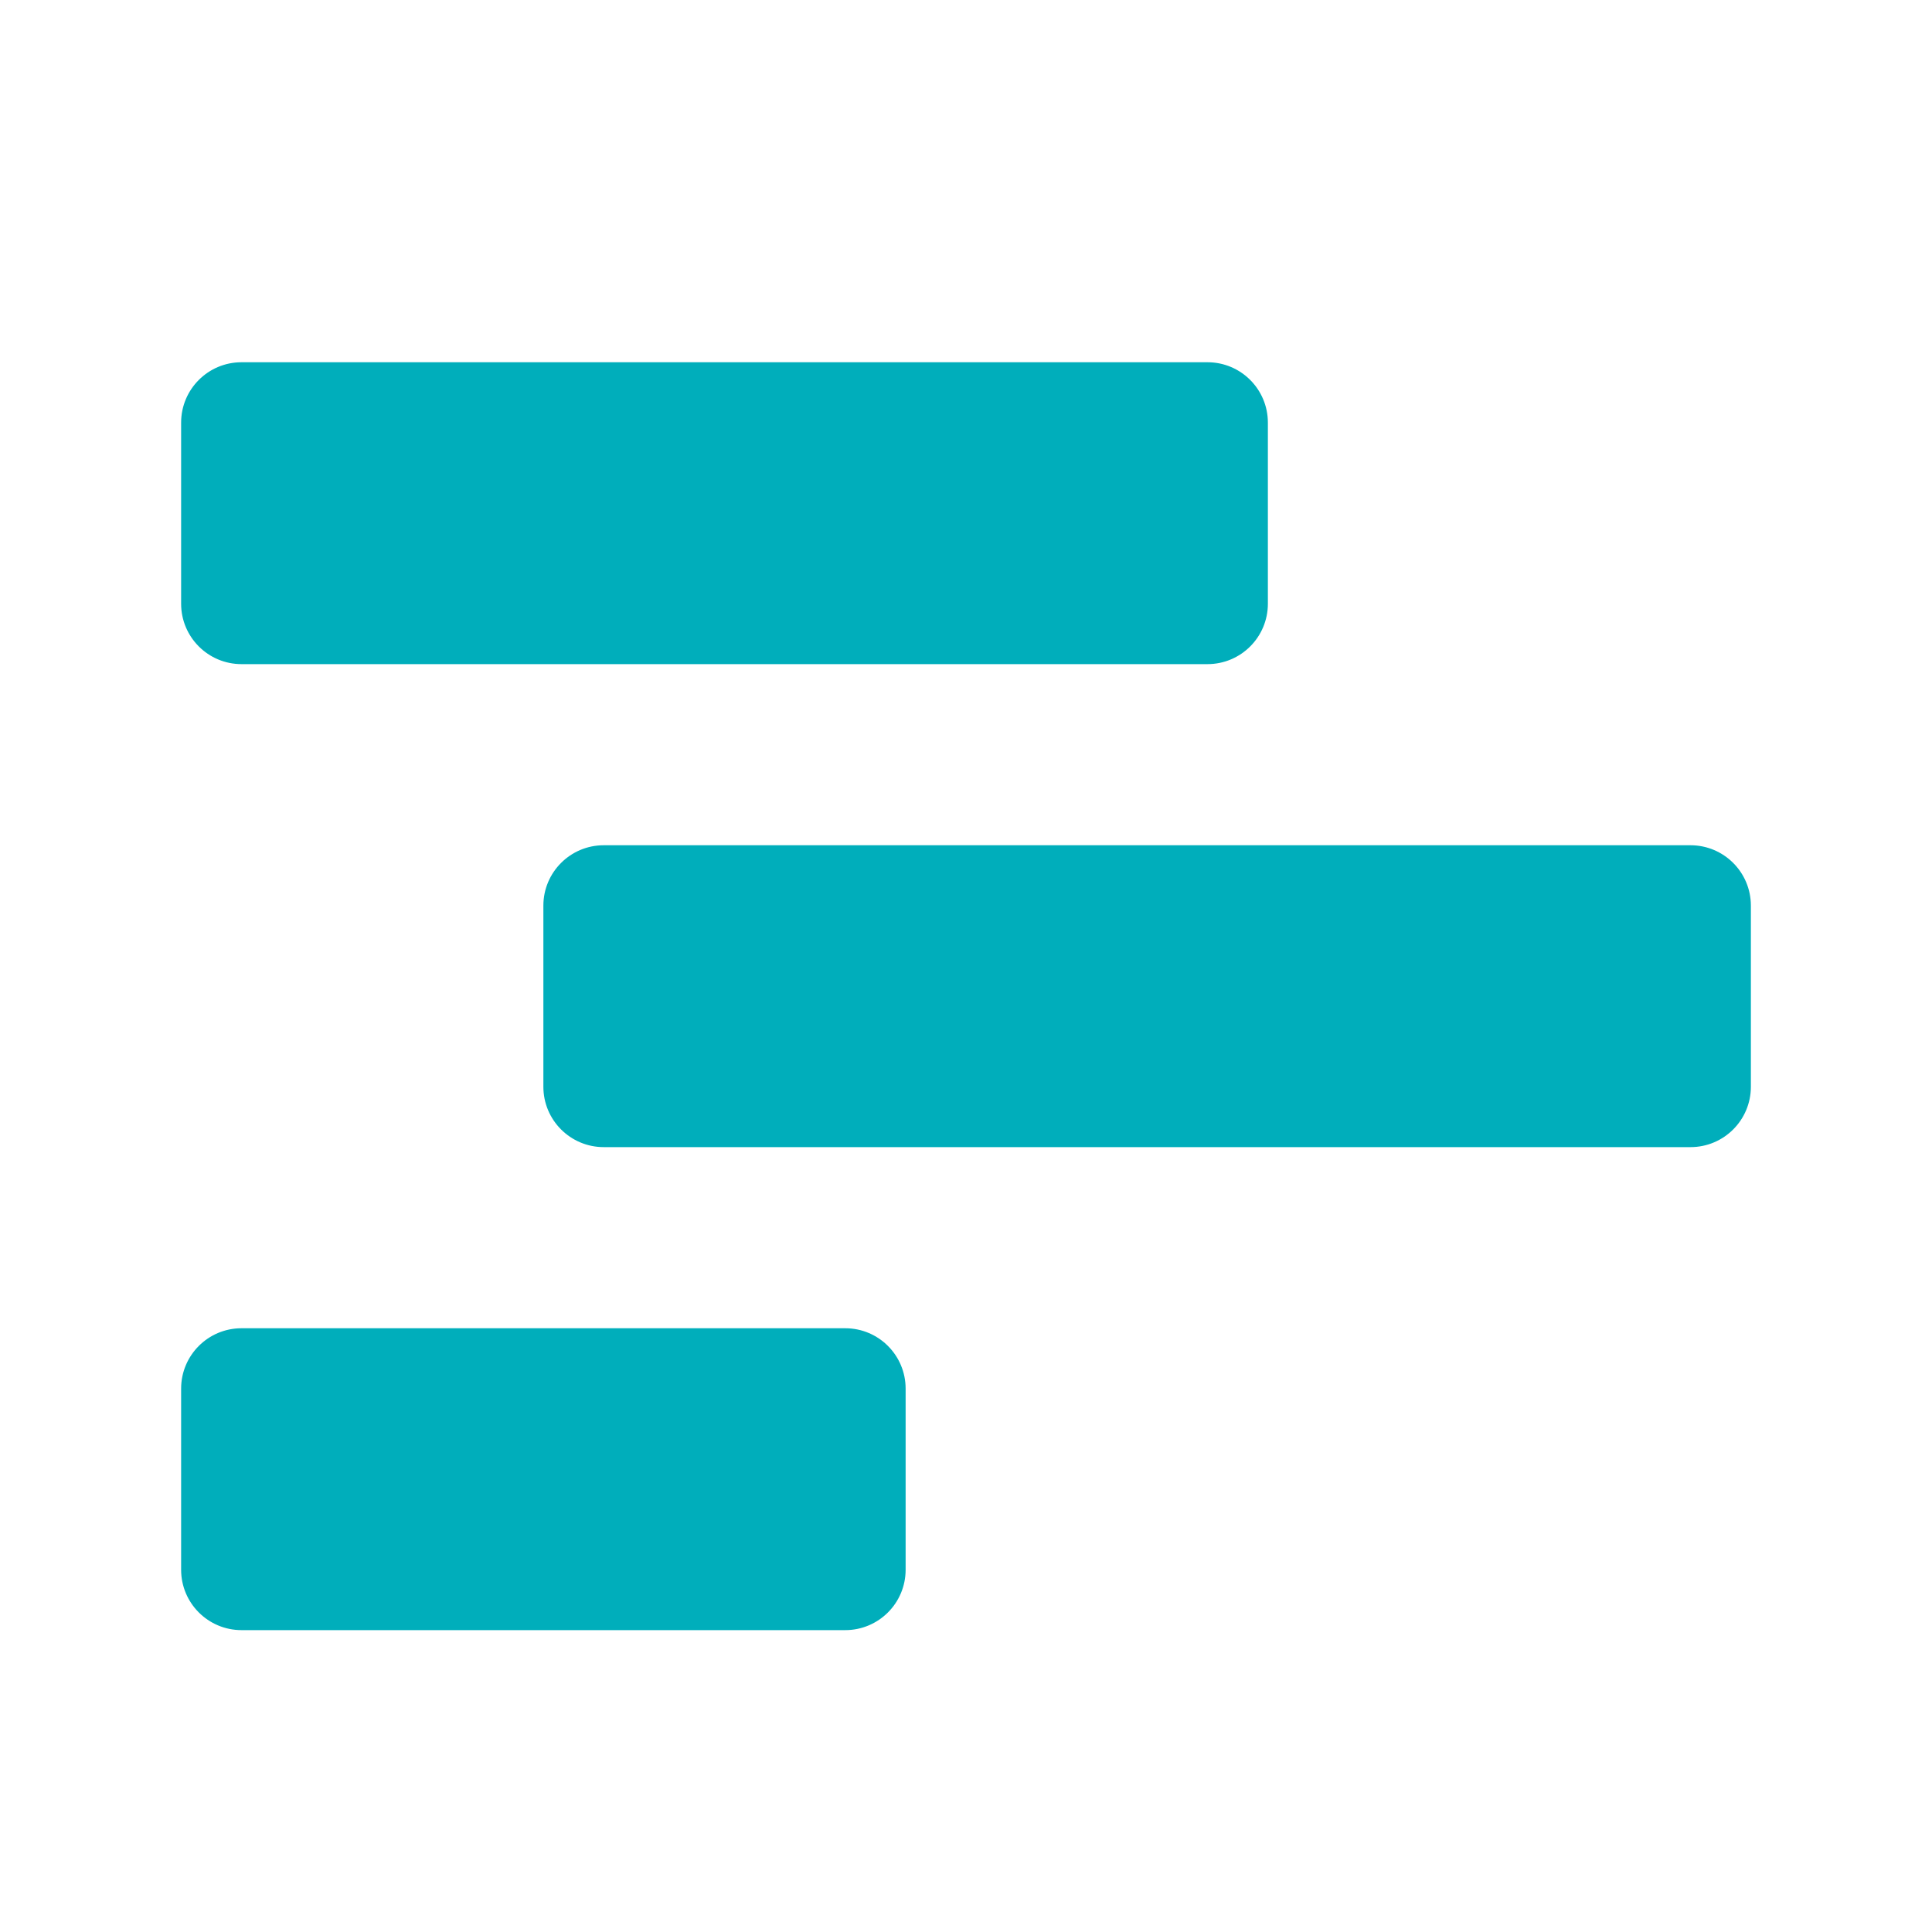
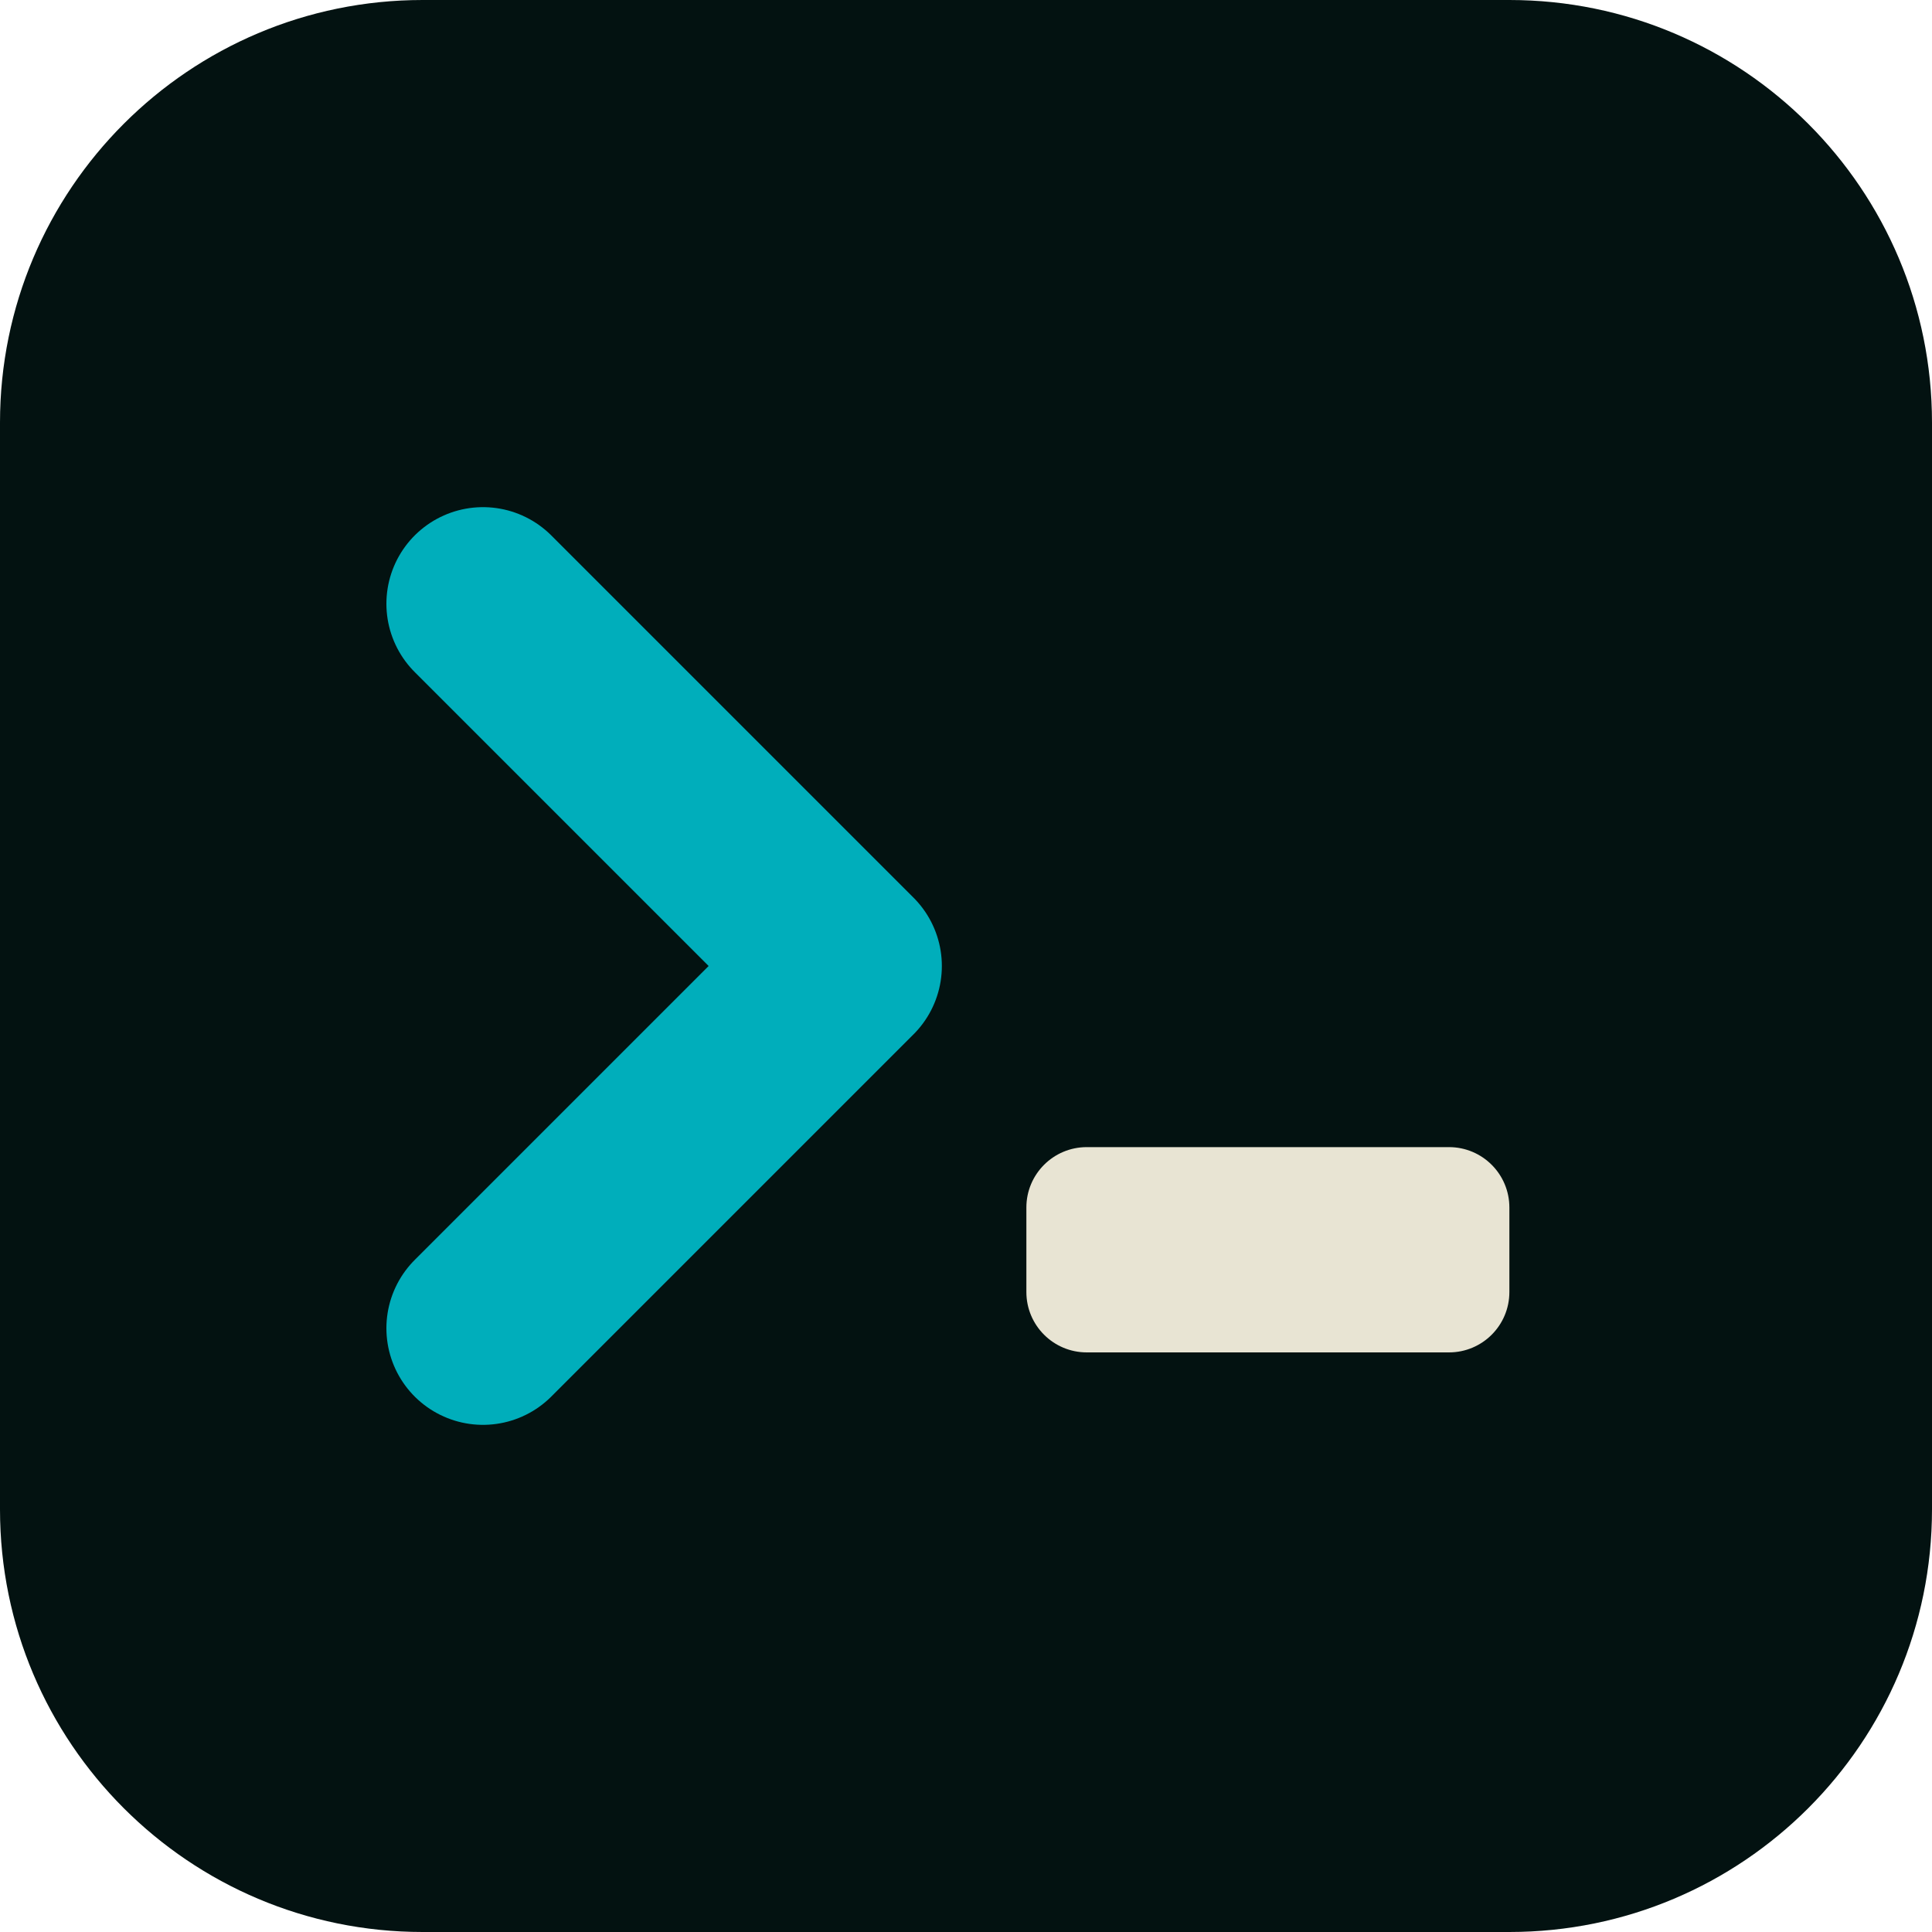
<svg xmlns="http://www.w3.org/2000/svg" viewBox="0 0 32 32">
-   <style>rect{fill:#00AEBB}@media(prefers-color-scheme:dark){rect{fill:#00AEBB}}</style>
-   <rect x="3" y="6" width="18" height="5" rx="1" />
-   <rect x="9" y="14" width="20" height="5" rx="1" />
-   <rect x="3" y="22" width="12" height="5" rx="1" />
+   <rect width="32" height="32" rx="7" fill="#031211" />
+   <path d="M8 10l6 6-6 6" fill="none" stroke="#00AEBB" stroke-width="3.2" stroke-linecap="round" stroke-linejoin="round" />
+   <rect x="17" y="19" width="8" height="3.4" rx="1" fill="#E8E4D3" />
</svg>
